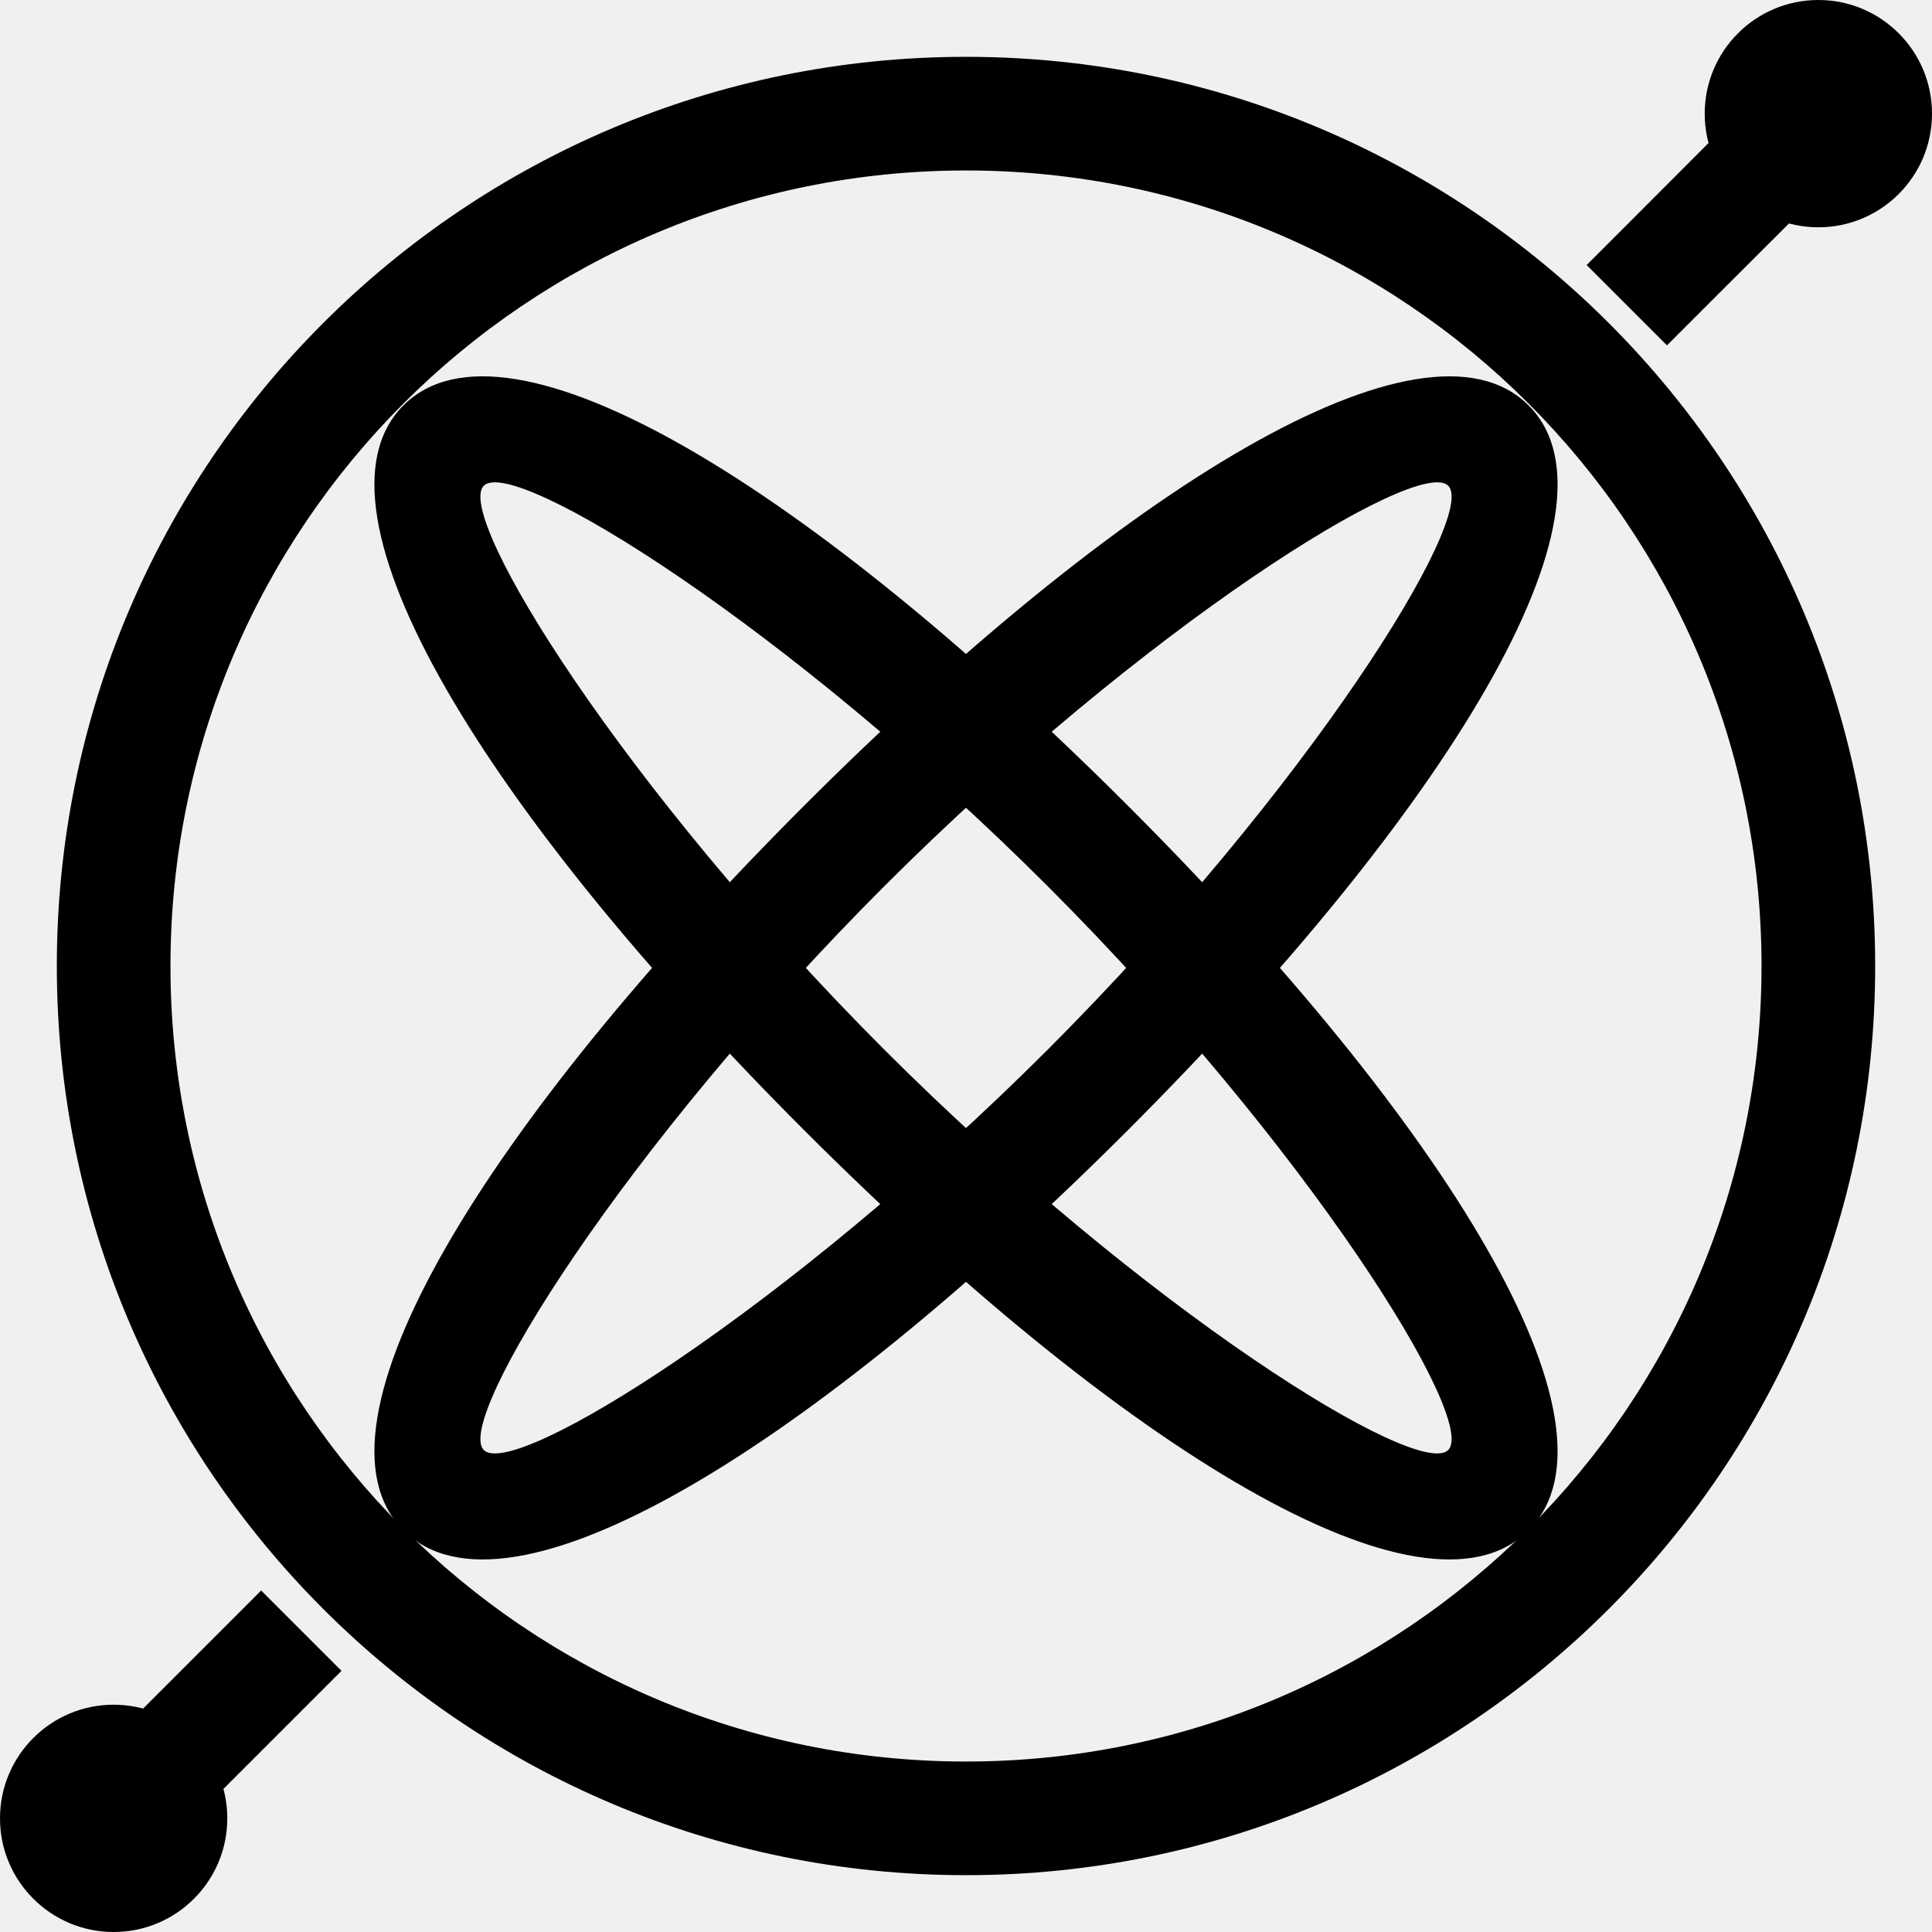
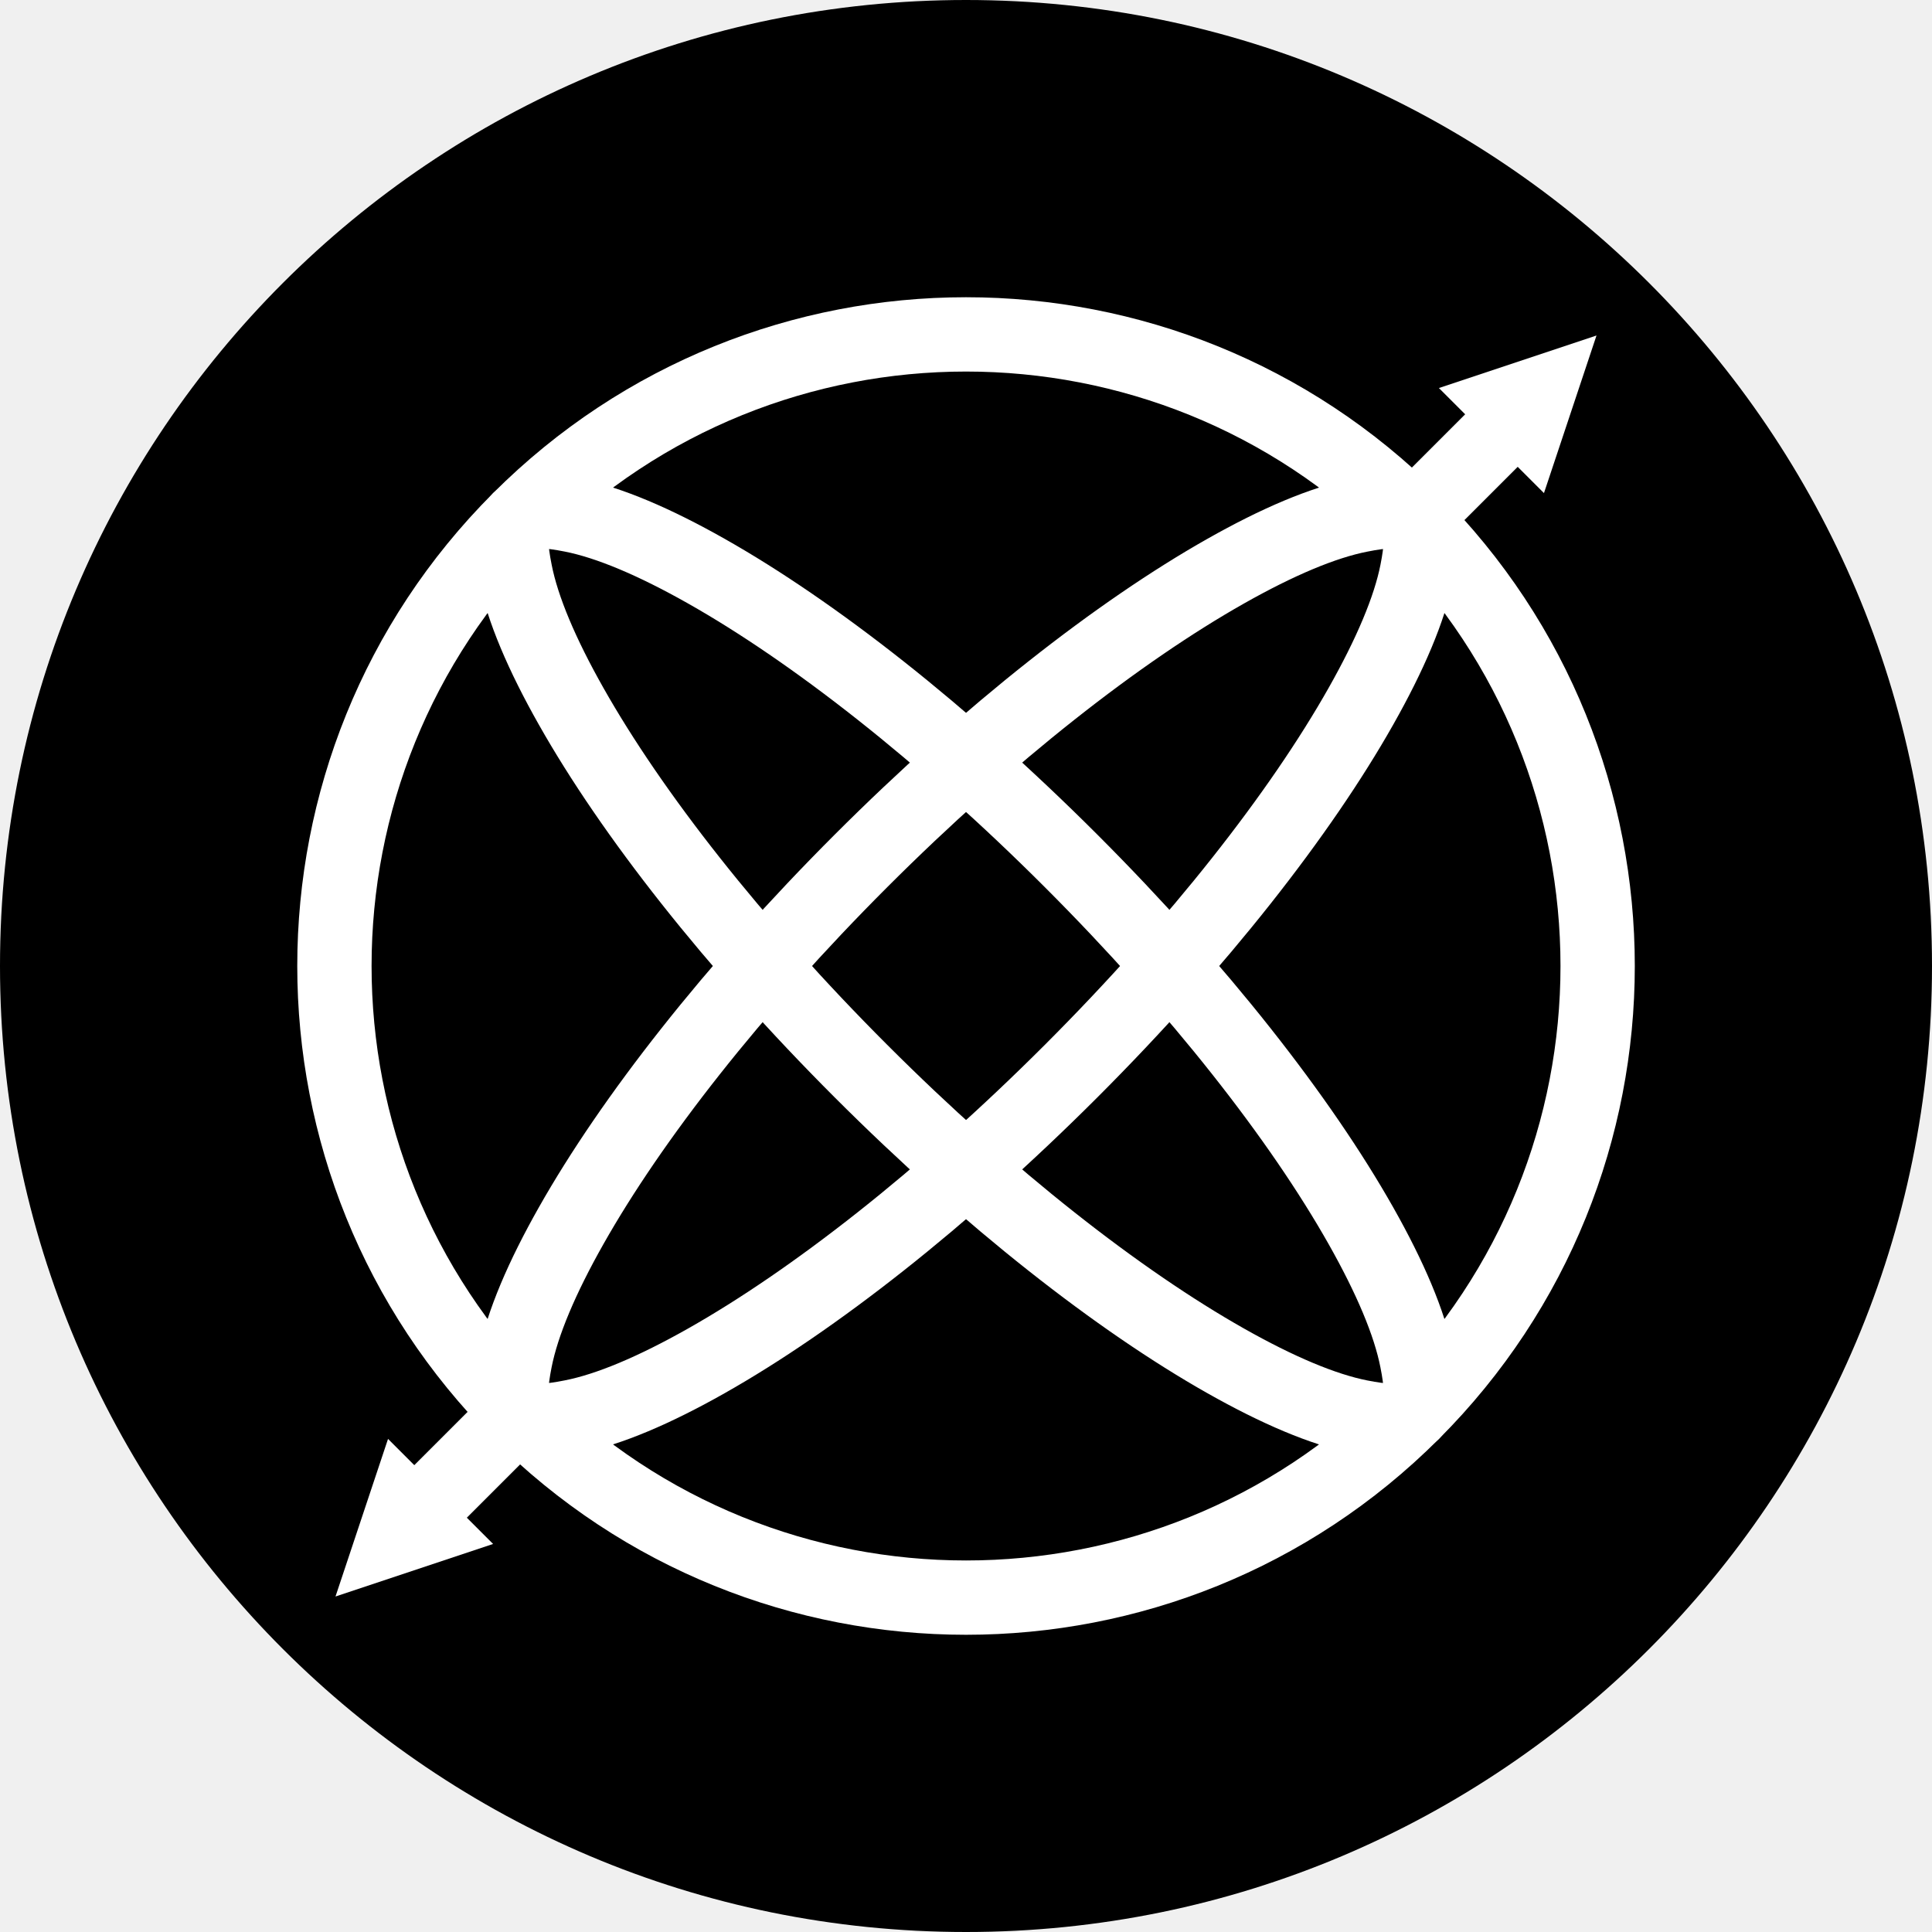
- <svg xmlns="http://www.w3.org/2000/svg" width="17px" height="17px" viewBox="0 0 17 17" version="1.1">
-   <defs />
-   <g id="Page-1" stroke="none" stroke-width="1" fill-rule="evenodd">
-     <g id="compass-inner" fill-rule="nonzero">
-       <path d="M8.5,16.5 C4.082,16.5 0.5,12.918 0.5,8.5 C0.5,4.082 4.082,0.5 8.5,0.5 C12.918,0.5 16.5,4.082 16.5,8.5 C16.5,12.918 12.918,16.5 8.5,16.5 Z M8.5,15.5 C12.366,15.5 15.5,12.366 15.5,8.5 C15.5,4.634 12.366,1.5 8.5,1.5 C4.634,1.5 1.5,4.634 1.5,8.5 C1.5,12.366 4.634,15.5 8.5,15.5 Z" id="Oval-96" />
-       <path d="M9.926,7.091 C12.712,9.877 14.371,12.545 13.45,13.466 C12.529,14.388 9.86,12.729 7.074,9.943 C4.288,7.156 2.629,4.488 3.55,3.567 C4.471,2.646 7.14,4.304 9.926,7.091 Z M9.219,7.798 C6.928,5.507 4.521,4.011 4.257,4.274 C3.994,4.537 5.491,6.945 7.781,9.236 C10.072,11.526 12.479,13.023 12.743,12.759 C13.006,12.496 11.509,10.088 9.219,7.798 Z" id="Oval-96-Copy-2" />
-       <path d="M9.926,9.943 C7.14,12.729 4.471,14.388 3.55,13.466 C2.629,12.545 4.288,9.877 7.074,7.091 C9.86,4.304 12.529,2.646 13.45,3.567 C14.371,4.488 12.712,7.156 9.926,9.943 Z M9.219,9.236 C11.509,6.945 13.006,4.537 12.743,4.274 C12.479,4.011 10.072,5.507 7.781,7.798 C5.491,10.088 3.994,12.496 4.257,12.759 C4.521,13.023 6.928,11.526 9.219,9.236 Z" id="Oval-96-Copy-3" />
-       <path d="M15.146,1.146 L14.345,1.948 L13.961,2.332 L14.668,3.039 L15.052,2.655 L15.854,1.854 L15.146,1.146 Z M2.298,13.995 L1.853,14.44 L1.004,15.289 L1.711,15.996 L2.56,15.147 L3.005,14.702 L2.298,13.995 Z" id="Line" />
-       <circle id="Oval-432" cx="16" cy="1" r="1" />
-       <circle id="Oval-432-Copy" cx="1" cy="16" r="1" />
+ <svg xmlns="http://www.w3.org/2000/svg" width="26" height="26">
+   <g transform="translate(-2 -2)" fill-rule="evenodd">
+     <circle fill-rule="nonzero" cx="15" cy="15" r="13" />
+     <g fill="none" transform="rotate(-45 19.743 5.964)" stroke="#FFF">
+       <circle cx="10" cy="9" r="8.5" />
+       <path d="M10 .5c-.21 0-.374.212-.54.46-.284.422-.533 1.043-.746 1.81C8.271 4.364 8 6.567 8 9c0 2.433.271 4.636.714 6.23.213.767.462 1.388.745 1.81.167.248.33.46.541.46.21 0 .374-.212.54-.46.284-.422.533-1.043.746-1.81.443-1.594.714-3.797.714-6.23 0-2.433-.271-4.636-.714-6.23-.213-.767-.462-1.388-.745-1.81C10.374.712 10.21.5 10 .5z" />
+       <path d="M10 7c-2.433 0-4.636.271-6.23.714-.767.213-1.388.462-1.81.745-.248.167-.46.33-.46.541 0 .21.212.374.46.54.422.284 1.043.533 1.81.746C5.364 10.729 7.567 11 10 11c2.433 0 4.636-.271 6.23-.714.767-.213 1.388-.462 1.81-.745.248-.167.46-.33.46-.541 0-.21-.212-.374-.46-.54-.422-.284-1.043-.533-1.81-.746C14.636 7.271 12.433 7 10 7z" />
    </g>
+     <path fill="#FFF" fill-rule="nonzero" d="M6.515 23.485l.707-2.121 1.414 1.414zM23.485 6.515l-2.121.707 1.414 1.414z" />
+     <path stroke="#FFF" stroke-linecap="round" d="M7.929 22.071l.707-.707M21.364 8.636l.707-.707" />
  </g>
</svg>
